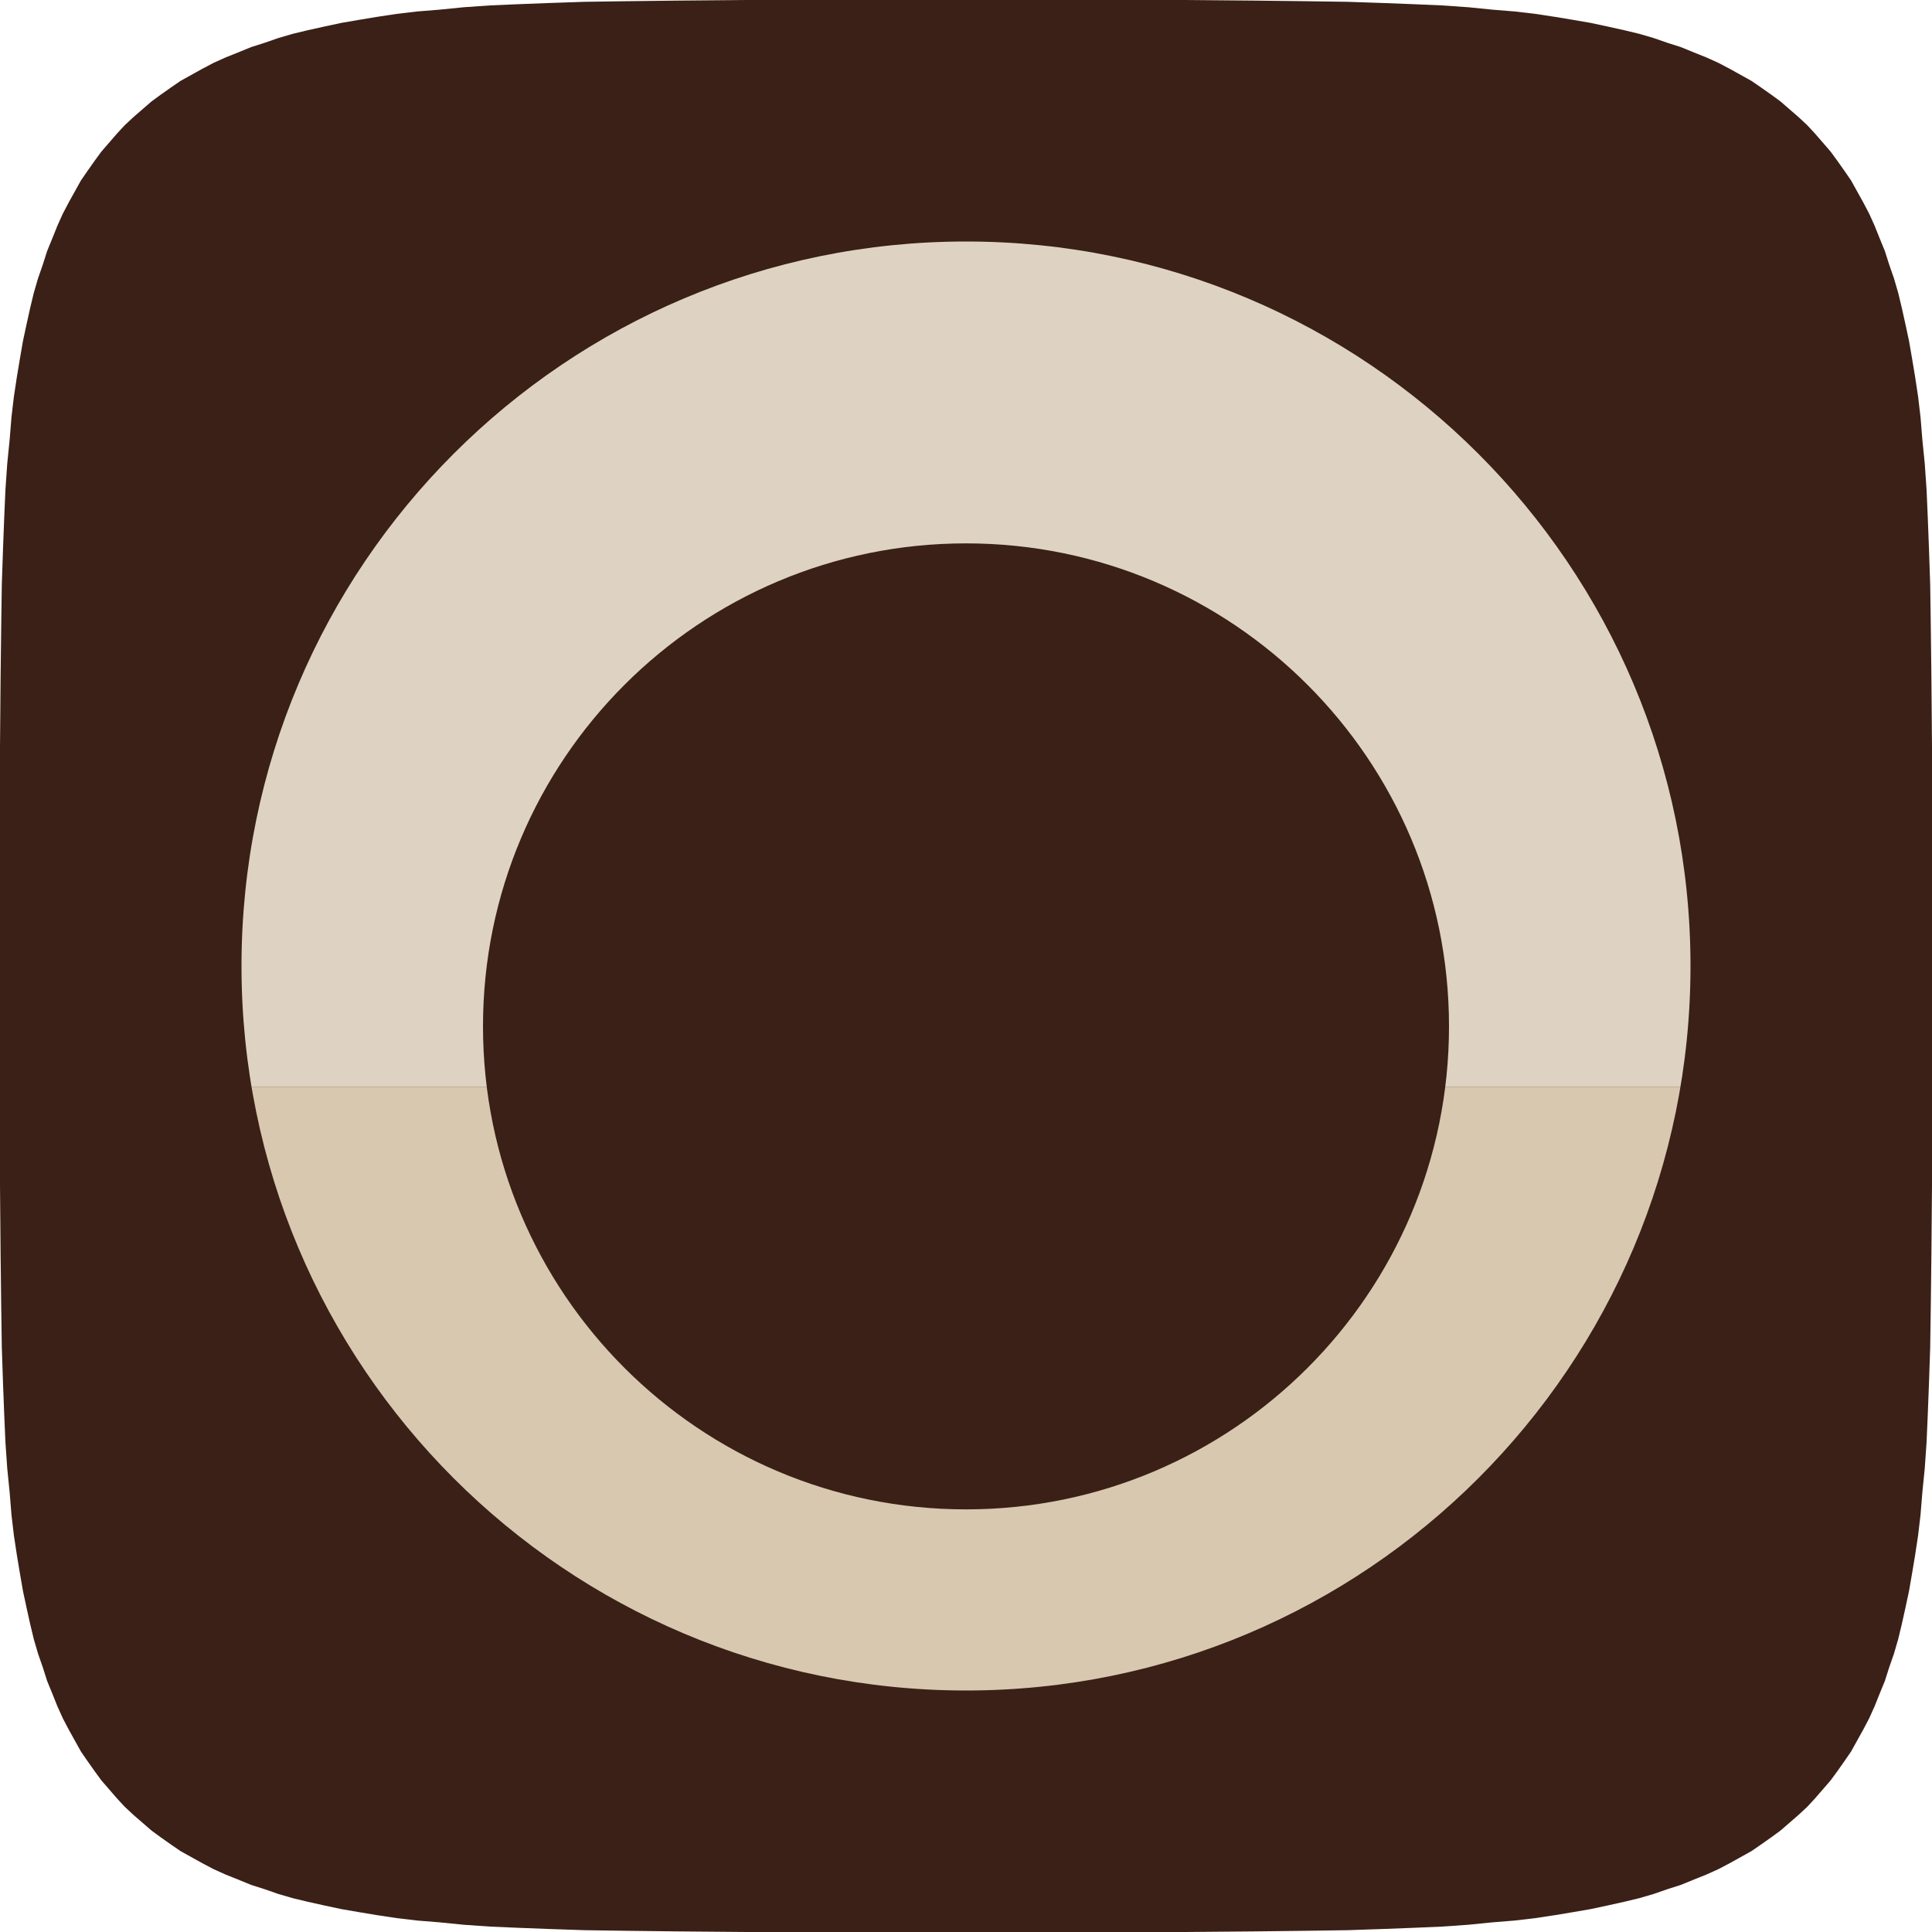
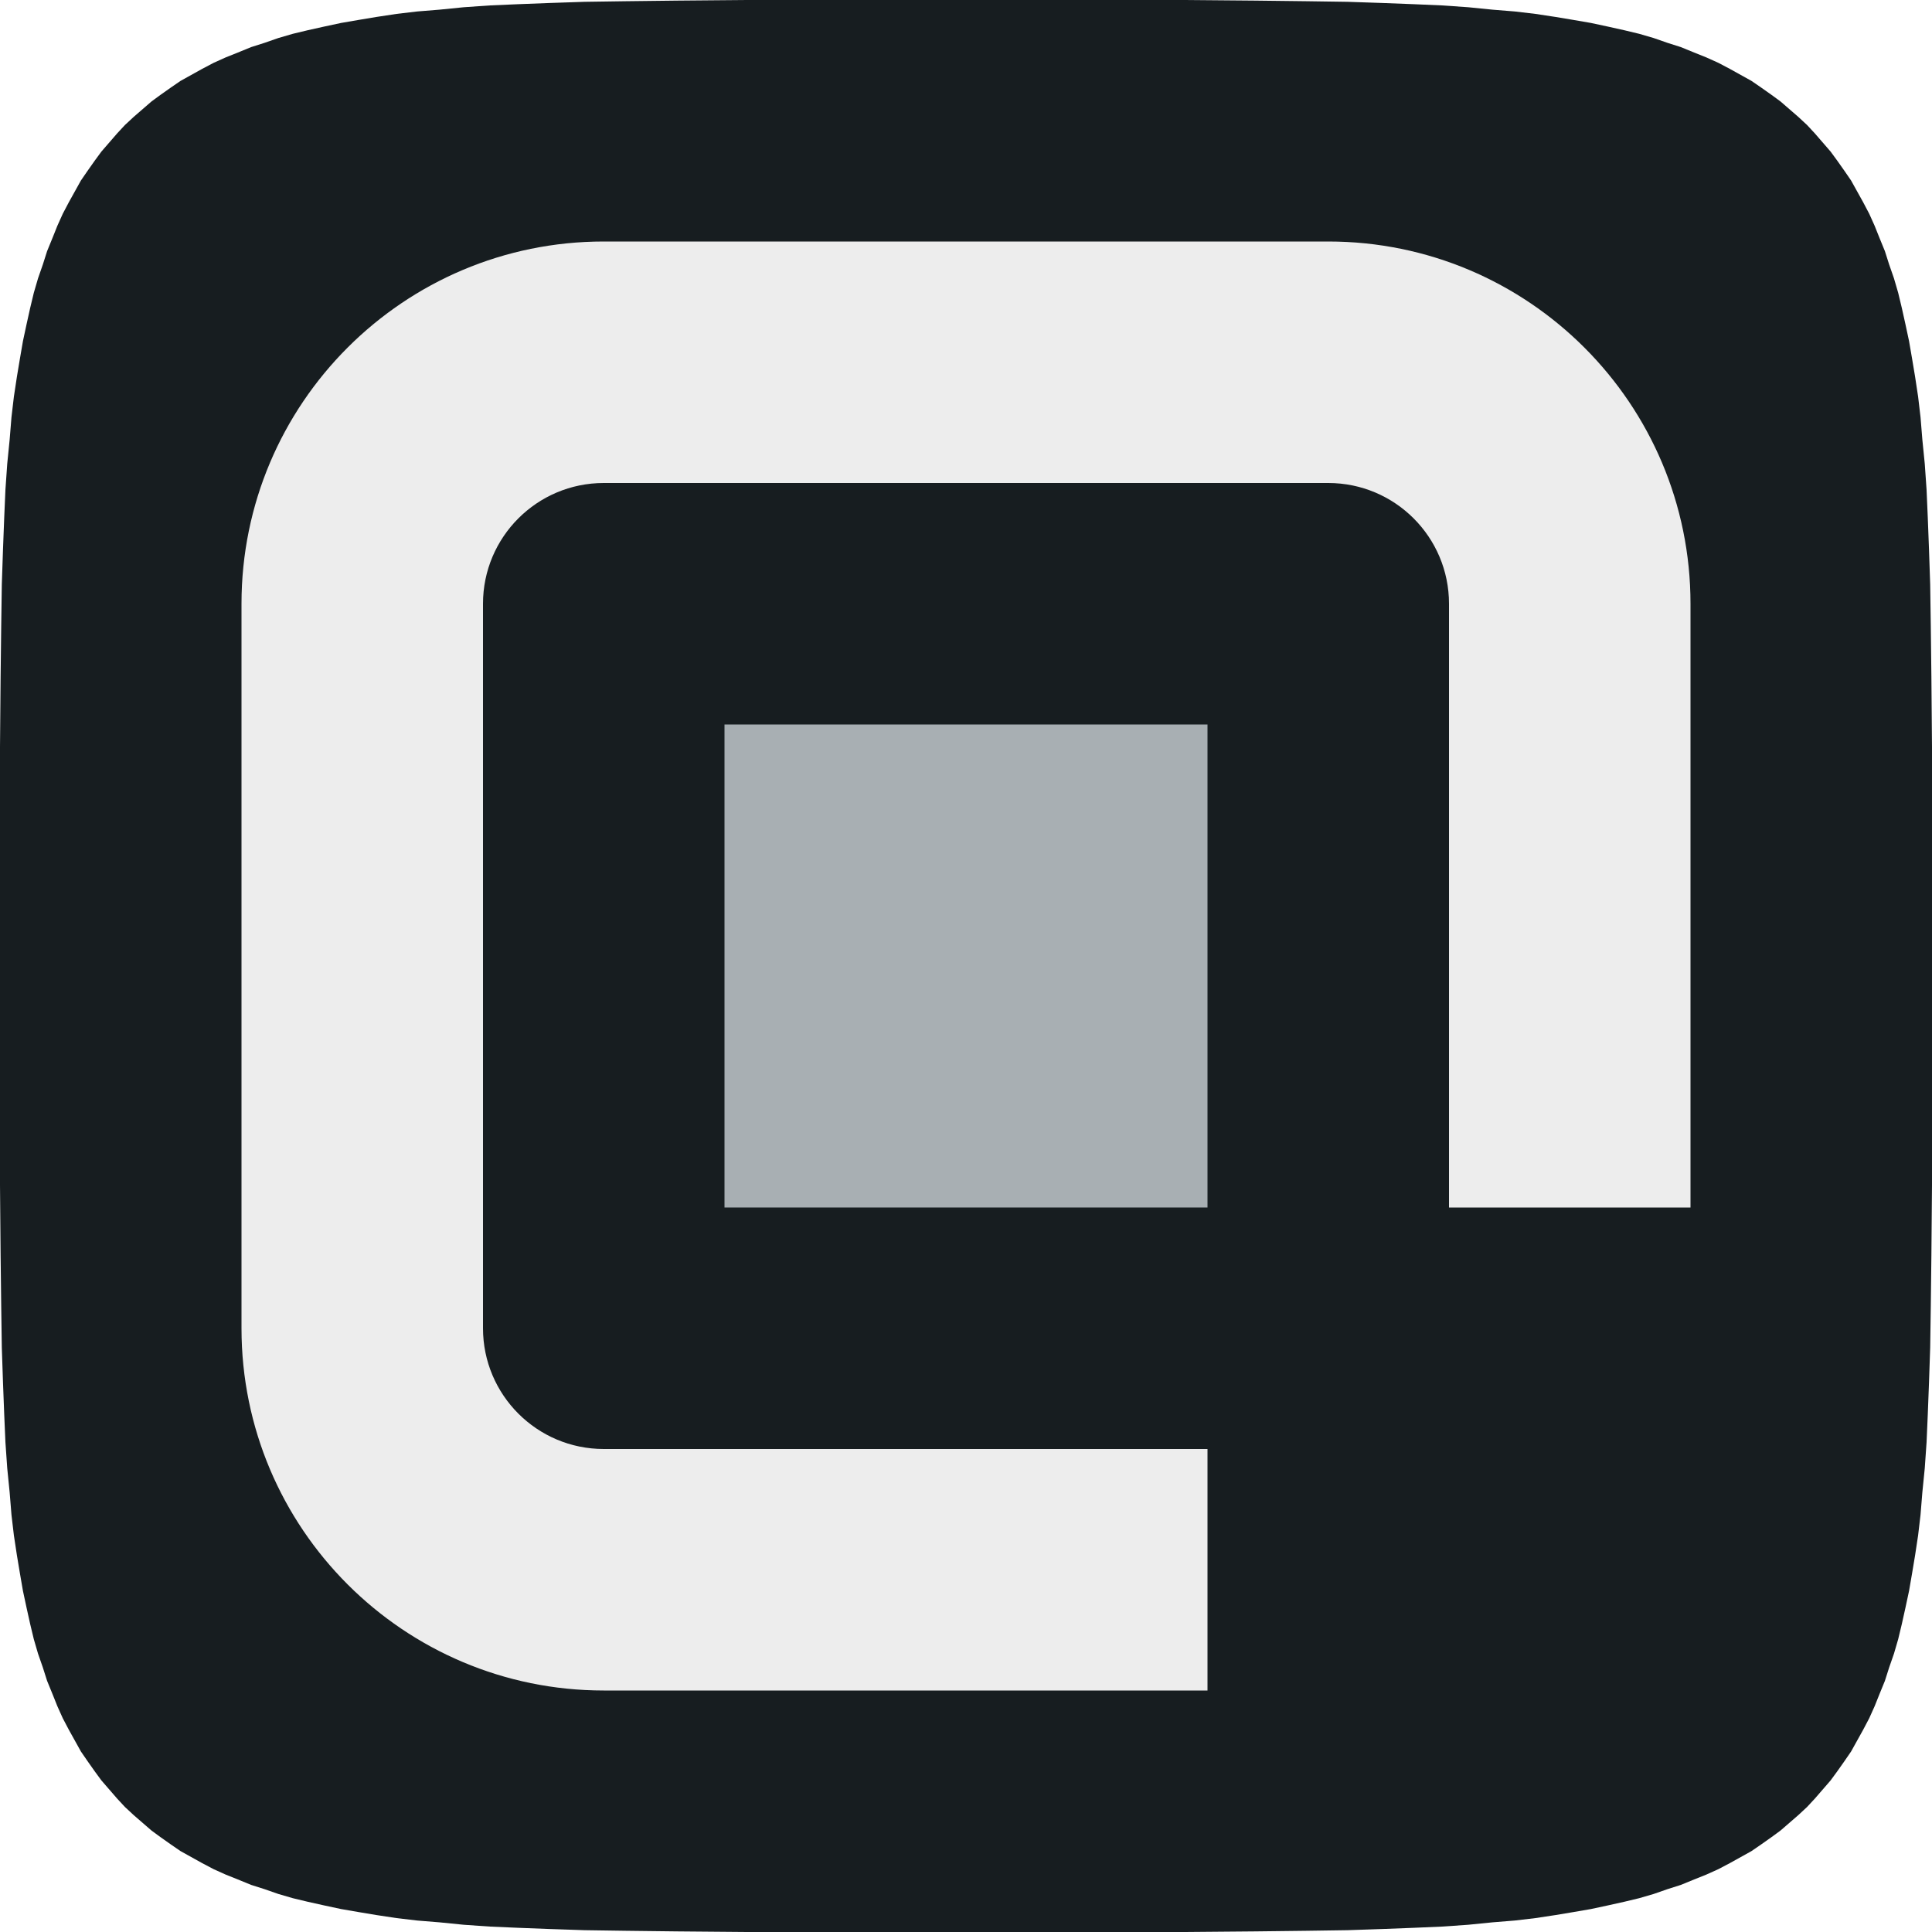
<svg xmlns="http://www.w3.org/2000/svg" width="32" height="32" viewBox="0 0 32 32" role="img" aria-label="Fathom">
-   <path fill="#3a2016" d="M32.00 16.00L32.00 19.63L31.99 20.79L31.98 21.63L31.97 22.32L31.95 22.91L31.93 23.43L31.91 23.89L31.88 24.32L31.84 24.72L31.81 25.09L31.77 25.43L31.72 25.76L31.67 26.06L31.62 26.35L31.56 26.63L31.50 26.90L31.44 27.15L31.37 27.39L31.29 27.62L31.22 27.84L31.13 28.06L31.05 28.26L30.96 28.46L30.86 28.65L30.76 28.83L30.66 29.01L30.55 29.17L30.43 29.34L30.32 29.49L30.19 29.64L30.06 29.79L29.93 29.93L29.79 30.06L29.64 30.19L29.49 30.32L29.34 30.43L29.17 30.55L29.01 30.66L28.83 30.76L28.65 30.86L28.46 30.96L28.26 31.05L28.06 31.13L27.84 31.22L27.62 31.29L27.39 31.37L27.15 31.44L26.90 31.50L26.63 31.56L26.35 31.62L26.06 31.67L25.76 31.72L25.43 31.77L25.09 31.81L24.72 31.84L24.32 31.88L23.89 31.91L23.43 31.93L22.91 31.95L22.32 31.97L21.63 31.98L20.79 31.99L19.63 32.00L16.00 32.00L12.37 32.00L11.21 31.99L10.37 31.98L9.68 31.97L9.09 31.95L8.57 31.93L8.11 31.91L7.68 31.88L7.28 31.84L6.91 31.81L6.57 31.77L6.24 31.72L5.94 31.67L5.65 31.62L5.37 31.56L5.10 31.50L4.85 31.44L4.61 31.37L4.38 31.29L4.16 31.22L3.94 31.13L3.74 31.05L3.54 30.96L3.35 30.86L3.17 30.76L2.99 30.66L2.83 30.55L2.66 30.43L2.51 30.32L2.36 30.19L2.21 30.06L2.07 29.93L1.94 29.79L1.81 29.64L1.68 29.49L1.57 29.34L1.45 29.17L1.34 29.01L1.24 28.83L1.14 28.65L1.04 28.46L0.95 28.26L0.87 28.06L0.78 27.84L0.71 27.62L0.63 27.39L0.56 27.15L0.50 26.90L0.44 26.63L0.38 26.35L0.33 26.06L0.28 25.76L0.23 25.43L0.19 25.09L0.16 24.72L0.12 24.32L0.09 23.89L0.07 23.43L0.05 22.91L0.03 22.32L0.02 21.63L0.01 20.79L0.00 19.63L0.00 16.00L0.00 12.37L0.01 11.21L0.02 10.37L0.03 9.68L0.05 9.09L0.07 8.57L0.09 8.11L0.12 7.68L0.16 7.28L0.19 6.91L0.23 6.57L0.28 6.24L0.33 5.94L0.38 5.65L0.44 5.37L0.50 5.10L0.56 4.85L0.63 4.61L0.71 4.38L0.78 4.16L0.87 3.94L0.95 3.74L1.04 3.54L1.14 3.35L1.24 3.17L1.34 2.99L1.45 2.83L1.57 2.66L1.68 2.51L1.81 2.36L1.94 2.21L2.07 2.07L2.21 1.94L2.36 1.81L2.51 1.68L2.66 1.57L2.83 1.45L2.99 1.34L3.17 1.24L3.35 1.14L3.54 1.04L3.74 0.95L3.94 0.87L4.16 0.78L4.38 0.71L4.61 0.63L4.85 0.56L5.10 0.50L5.37 0.44L5.65 0.38L5.94 0.33L6.24 0.28L6.57 0.23L6.91 0.19L7.28 0.16L7.68 0.12L8.11 0.09L8.57 0.07L9.09 0.05L9.68 0.03L10.37 0.02L11.21 0.01L12.37 0.00L16.00 0.00L19.63 0.00L20.79 0.01L21.63 0.02L22.32 0.03L22.91 0.05L23.43 0.07L23.89 0.09L24.32 0.12L24.72 0.16L25.09 0.19L25.43 0.23L25.76 0.28L26.06 0.33L26.35 0.38L26.63 0.44L26.90 0.50L27.15 0.56L27.39 0.63L27.62 0.71L27.84 0.78L28.06 0.87L28.26 0.95L28.46 1.04L28.65 1.14L28.83 1.24L29.01 1.34L29.17 1.45L29.34 1.57L29.49 1.68L29.64 1.81L29.79 1.94L29.93 2.07L30.06 2.21L30.19 2.36L30.32 2.51L30.43 2.66L30.55 2.83L30.66 2.99L30.76 3.17L30.86 3.35L30.96 3.54L31.05 3.74L31.13 3.94L31.22 4.16L31.29 4.38L31.37 4.61L31.44 4.85L31.50 5.10L31.56 5.37L31.62 5.65L31.67 5.94L31.72 6.24L31.77 6.57L31.81 6.91L31.84 7.28L31.88 7.68L31.91 8.11L31.93 8.57L31.95 9.09L31.97 9.68L31.98 10.37L31.99 11.21L32.00 12.37Z" />
-   <defs>
-     <clipPath id="ring-air">
-       <rect x="0" y="0" width="32" height="18" />
-     </clipPath>
-     <clipPath id="ring-beneath">
-       <rect x="0" y="18" width="32" height="14" />
-     </clipPath>
-   </defs>
-   <g opacity="0.88">
-     <g clip-path="url(#ring-air)">
-       <path fill="#f4ebd9" fill-rule="evenodd" d="M4 16a12 12 0 1 0 24 0a12 12 0 1 0 -24 0ZM8 17a8 8 0 1 0 16 0a8 8 0 1 0 -16 0Z" />
-     </g>
-   </g>
-   <g opacity="0.9" clip-path="url(#ring-beneath)">
-     <path fill="#e9dac0" fill-rule="evenodd" d="M4 16a12 12 0 1 0 24 0a12 12 0 1 0 -24 0ZM8 17a8 8 0 1 0 16 0a8 8 0 1 0 -16 0Z" />
-   </g>
+   <path fill="#171d20" d="M32.00 16.00L32.00 19.63L31.99 20.79L31.98 21.63L31.97 22.32L31.95 22.91L31.93 23.43L31.91 23.89L31.88 24.32L31.84 24.72L31.81 25.09L31.77 25.43L31.72 25.76L31.67 26.06L31.62 26.35L31.56 26.63L31.50 26.90L31.44 27.15L31.37 27.39L31.29 27.62L31.22 27.84L31.13 28.06L31.05 28.26L30.96 28.46L30.86 28.65L30.76 28.83L30.66 29.01L30.55 29.17L30.43 29.34L30.32 29.49L30.19 29.64L30.06 29.79L29.93 29.93L29.79 30.06L29.64 30.19L29.49 30.32L29.34 30.43L29.17 30.55L29.01 30.66L28.83 30.76L28.65 30.86L28.46 30.96L28.26 31.05L28.06 31.13L27.84 31.22L27.62 31.29L27.39 31.37L27.15 31.44L26.90 31.50L26.63 31.56L26.35 31.62L26.06 31.67L25.76 31.72L25.43 31.77L25.09 31.81L24.72 31.84L24.32 31.88L23.89 31.91L23.43 31.93L22.91 31.95L22.32 31.97L21.63 31.98L20.79 31.99L19.63 32.00L16.00 32.00L12.37 32.00L11.21 31.99L10.37 31.98L9.68 31.97L9.09 31.95L8.57 31.93L8.11 31.91L7.68 31.88L7.28 31.84L6.91 31.81L6.57 31.77L6.24 31.72L5.94 31.67L5.65 31.62L5.37 31.56L5.10 31.50L4.85 31.44L4.61 31.37L4.38 31.29L4.16 31.22L3.94 31.13L3.74 31.05L3.54 30.96L3.35 30.86L3.17 30.76L2.99 30.66L2.83 30.55L2.66 30.43L2.51 30.32L2.36 30.19L2.21 30.06L2.07 29.93L1.94 29.79L1.81 29.64L1.68 29.49L1.57 29.34L1.45 29.17L1.34 29.01L1.24 28.83L1.14 28.65L1.04 28.46L0.95 28.26L0.87 28.06L0.78 27.84L0.71 27.62L0.63 27.39L0.56 27.15L0.50 26.90L0.44 26.63L0.38 26.35L0.33 26.06L0.28 25.76L0.23 25.43L0.19 25.09L0.16 24.72L0.12 24.32L0.09 23.89L0.07 23.43L0.05 22.91L0.03 22.32L0.02 21.63L0.01 20.79L0.00 19.63L0.00 16.00L0.00 12.37L0.01 11.21L0.02 10.37L0.03 9.68L0.05 9.09L0.07 8.57L0.09 8.11L0.12 7.68L0.16 7.28L0.19 6.91L0.23 6.57L0.28 6.24L0.33 5.94L0.38 5.65L0.44 5.37L0.50 5.10L0.56 4.85L0.63 4.61L0.71 4.38L0.78 4.16L0.87 3.94L0.95 3.74L1.04 3.54L1.14 3.35L1.24 3.17L1.34 2.99L1.45 2.83L1.57 2.66L1.68 2.51L1.81 2.36L1.94 2.21L2.07 2.07L2.21 1.94L2.36 1.81L2.51 1.68L2.66 1.57L2.83 1.45L2.99 1.34L3.17 1.24L3.35 1.14L3.54 1.04L3.74 0.95L3.94 0.87L4.16 0.78L4.38 0.71L4.61 0.63L4.85 0.56L5.10 0.50L5.37 0.44L5.65 0.38L5.94 0.33L6.24 0.28L6.57 0.23L6.91 0.19L7.28 0.16L7.68 0.12L8.11 0.09L8.57 0.07L9.09 0.05L9.68 0.03L10.37 0.02L11.21 0.01L12.37 0.00L16.00 0.00L19.63 0.00L20.79 0.01L21.63 0.02L22.32 0.03L22.91 0.05L23.43 0.07L23.89 0.09L24.32 0.12L24.72 0.16L25.09 0.19L25.43 0.23L25.76 0.28L26.06 0.33L26.35 0.38L26.63 0.44L26.90 0.50L27.15 0.56L27.39 0.63L27.62 0.71L27.84 0.78L28.06 0.87L28.26 0.95L28.46 1.04L28.65 1.14L28.83 1.24L29.01 1.34L29.17 1.45L29.34 1.57L29.49 1.68L29.64 1.81L29.79 1.94L29.93 2.07L30.06 2.21L30.19 2.36L30.32 2.51L30.43 2.66L30.55 2.83L30.66 2.99L30.76 3.17L30.86 3.35L30.96 3.54L31.05 3.74L31.13 3.94L31.22 4.16L31.29 4.38L31.37 4.61L31.44 4.85L31.50 5.10L31.56 5.37L31.62 5.65L31.67 5.94L31.72 6.24L31.77 6.57L31.81 6.91L31.84 7.28L31.88 7.68L31.91 8.11L31.93 8.57L31.95 9.09L31.97 9.68L31.98 10.37L31.99 11.21L32.00 12.37Z" />
+   <path fill="#ededed" fill-rule="evenodd" d="M4 10A6 6 0 0 1 10 4L22 4A6 6 0 0 1 28 10L28 20L24 20L24 10A2 2 0 0 0 22 8L10 8A2 2 0 0 0 8 10L8 22A2 2 0 0 0 10 24L20 24L20 28L10 28A6 6 0 0 1 4 22Z" />
+   <path fill="#a8afb3" d="M12 12L20 12L20 20L12 20Z" />
</svg>
